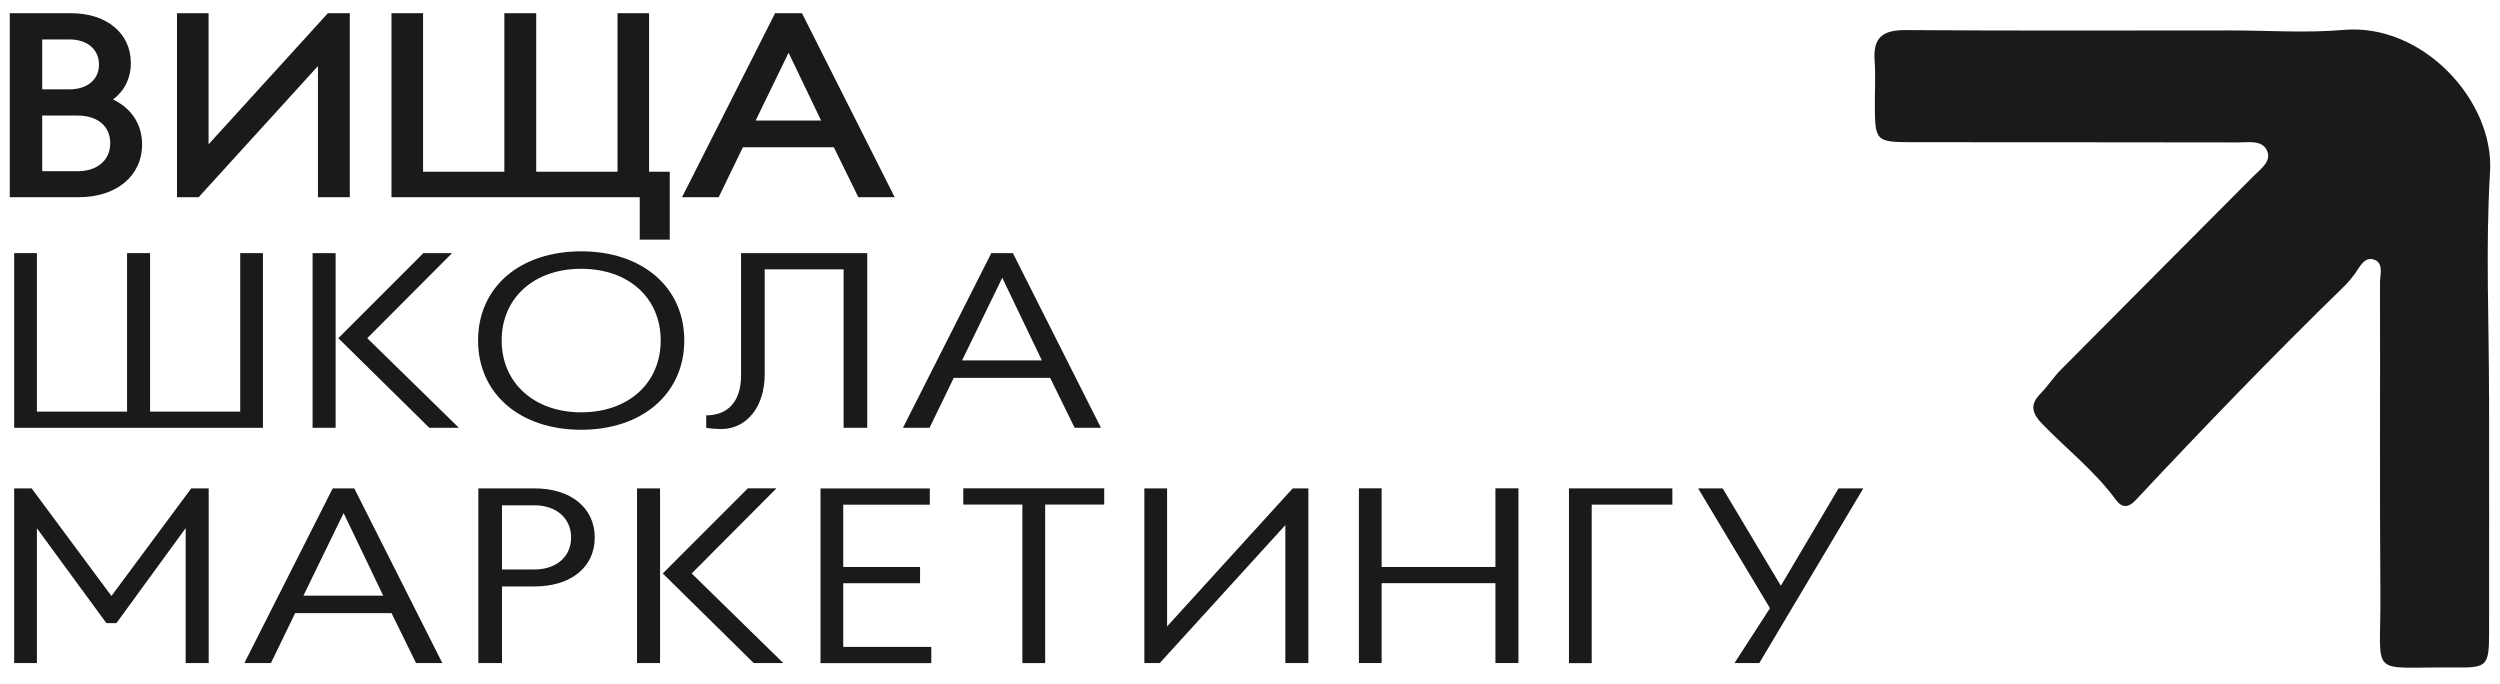
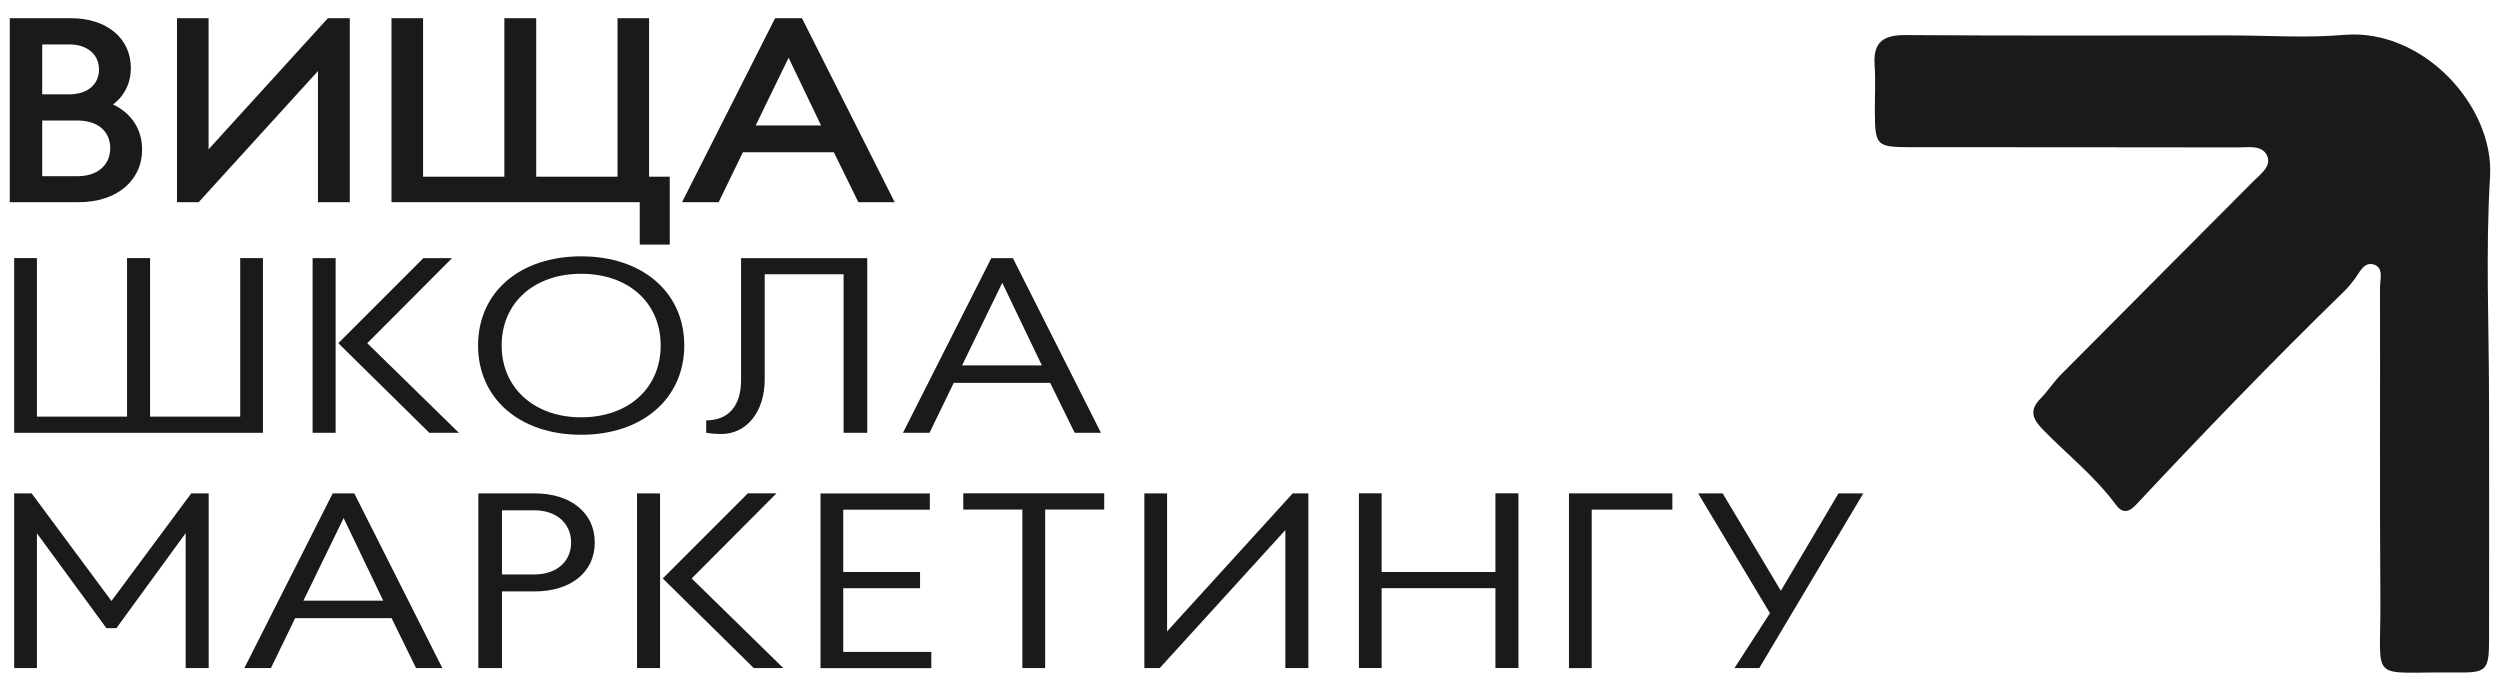
<svg xmlns="http://www.w3.org/2000/svg" width="128" height="35" viewBox="0 0 128 35" fill="none">
-   <path d="M127.438 20.267C127.438 16.443 127.258 12.61 127.491 8.797C127.711 5.17 124.046 1.179 120.004 1.531C118.07 1.699 116.109 1.558 114.16 1.558C108.631 1.558 103.102 1.581 97.573 1.54C96.401 1.531 95.898 1.919 95.98 3.083C96.036 3.88 95.986 4.682 95.992 5.485C96.004 7.207 96.069 7.278 97.85 7.281C103.426 7.287 108.999 7.281 114.575 7.293C115.107 7.293 115.804 7.157 116.062 7.692C116.333 8.251 115.751 8.645 115.377 9.021C112.088 12.328 108.793 15.626 105.51 18.936C105.134 19.315 104.843 19.779 104.469 20.158C103.881 20.755 104.072 21.205 104.596 21.74C105.848 23.021 107.271 24.141 108.338 25.596C108.637 26.005 108.97 26.011 109.34 25.614C112.829 21.887 116.374 18.212 120.033 14.647C120.224 14.459 120.398 14.25 120.557 14.036C120.815 13.683 121.045 13.127 121.541 13.289C122.064 13.456 121.853 14.062 121.856 14.473C121.87 19.808 121.838 25.146 121.876 30.481C121.909 34.808 121.197 34.123 125.701 34.176C127.347 34.197 127.438 34.088 127.441 32.41C127.449 28.362 127.441 24.317 127.441 20.27L127.438 20.267Z" fill="#191A1A" />
-   <path d="M0.726 0.914H3.63C5.324 0.914 6.476 1.822 6.476 3.227C6.476 4.109 6.005 4.785 5.25 5.144C6.341 5.464 7.049 6.281 7.049 7.392C7.049 8.9 5.823 9.859 4.024 9.859H0.726V0.914ZM3.554 1.781H1.934V4.809H3.554C4.597 4.809 5.294 4.209 5.294 3.301C5.294 2.393 4.597 1.781 3.554 1.781ZM3.977 5.679H1.934V9H3.977C5.112 9 5.867 8.336 5.867 7.325C5.867 6.314 5.112 5.676 3.977 5.676V5.679Z" fill="#191A1A" />
-   <path d="M4.024 10.097H0.5V0.676H3.63C5.468 0.676 6.699 1.702 6.699 3.227C6.699 3.997 6.373 4.656 5.785 5.094C6.726 5.535 7.275 6.364 7.275 7.392C7.275 9.009 5.967 10.097 4.024 10.097ZM0.95 9.62H4.021C5.723 9.62 6.823 8.745 6.823 7.392C6.823 6.428 6.211 5.673 5.188 5.373L4.589 5.197L5.156 4.929C5.861 4.597 6.249 3.992 6.249 3.227C6.249 1.966 5.221 1.152 3.63 1.152H0.953V9.623L0.95 9.62ZM3.977 9.238H1.708V5.441H3.977C5.244 5.441 6.094 6.199 6.094 7.328C6.094 8.456 5.244 9.238 3.977 9.238ZM2.161 8.765H3.977C4.988 8.765 5.644 8.201 5.644 7.328C5.644 6.455 4.991 5.917 3.977 5.917H2.161V8.765ZM3.554 5.047H1.711V1.543H3.554C4.73 1.543 5.52 2.248 5.52 3.301C5.52 4.353 4.73 5.047 3.554 5.047ZM2.161 4.574H3.554C4.474 4.574 5.068 4.074 5.068 3.304C5.068 2.534 4.474 2.019 3.554 2.019H2.161V4.574Z" fill="#191A1A" />
-   <path d="M17.684 0.914V9.859H16.505V2.792L10.074 9.859H9.286V0.914H10.45V7.98L16.881 0.914H17.684Z" fill="#191A1A" />
-   <path d="M17.91 10.097H16.279V3.383L10.171 10.097H9.062V0.676H10.679V7.389L16.787 0.676H17.91V10.097ZM16.728 9.62H17.457V1.149H16.978L10.226 8.571V1.149H9.512V9.62H9.977L16.728 2.199V9.62Z" fill="#191A1A" />
-   <path d="M20.27 9.859V0.914H21.434V9.03H26.049V0.914H27.228V9.03H31.843V0.914H33.007V9.03H34.065V12.034H32.975V9.862H20.265L20.27 9.859Z" fill="#191A1A" />
-   <path d="M34.294 12.269H32.754V10.097H20.044V0.676H21.661V8.792H25.823V0.676H27.454V8.792H31.617V0.676H33.233V8.792H34.291V12.269H34.294ZM33.207 11.793H33.845V9.265H32.786V1.149H32.072V9.265H27.008V1.149H26.279V9.265H21.214V1.149H20.5V9.62H33.21V11.793H33.207Z" fill="#191A1A" />
-   <path d="M42.827 7.301H37.895L36.654 9.859H35.294L39.817 0.914H40.922L45.431 9.859H44.085L42.83 7.301H42.827ZM38.318 6.408H42.404L40.376 2.178L38.318 6.408Z" fill="#191A1A" />
-   <path d="M45.805 10.097H43.947L42.692 7.539H38.036L36.796 10.097H34.92L39.685 0.676H41.061L45.808 10.097H45.805ZM44.221 9.62H45.055L40.787 1.149H39.956L35.673 9.62H36.519L37.76 7.063H42.968L44.224 9.62H44.221ZM42.772 6.646H37.951L40.379 1.655L42.772 6.646ZM38.689 6.17H42.04L40.376 2.701L38.689 6.17Z" fill="#191A1A" />
-   <path d="M0.726 21.904V12.96H1.89V21.075H6.505V12.96H7.684V21.075H12.299V12.96H13.463V21.904H0.723H0.726Z" fill="#191A1A" />
-   <path d="M16.005 12.96H17.184V21.904H16.005V12.96ZM17.322 17.316L21.678 12.96H23.145L18.804 17.316L23.495 21.904H21.981L17.322 17.316Z" fill="#191A1A" />
-   <path d="M29.756 12.868C32.904 12.868 35.035 14.72 35.035 17.43C35.035 20.141 32.901 22.004 29.756 22.004C26.611 22.004 24.477 20.152 24.477 17.43C24.477 14.709 26.611 12.868 29.756 12.868ZM29.756 21.111C32.178 21.111 33.827 19.614 33.827 17.43C33.827 15.246 32.178 13.762 29.756 13.762C27.334 13.762 25.685 15.258 25.685 17.43C25.685 19.603 27.348 21.111 29.756 21.111Z" fill="#191A1A" />
-   <path d="M36.158 21.266C37.307 21.266 37.942 20.511 37.942 19.221V12.96H44.403V21.904H43.192V13.789H39.153V19.168C39.153 20.828 38.23 21.966 36.928 21.966C36.687 21.966 36.323 21.939 36.158 21.901V21.263V21.266Z" fill="#191A1A" />
-   <path d="M53.765 19.347H48.832L47.592 21.904H46.231L50.755 12.96H51.86L56.369 21.904H55.023L53.768 19.347H53.765ZM49.258 18.453H53.344L51.316 14.223L49.258 18.453Z" fill="#191A1A" />
-   <path d="M9.5 27.048L5.961 31.904H5.447L1.89 27.048V33.95H0.726V25.005H1.62L5.706 30.514L9.791 25.005H10.685V33.95H9.506V27.048H9.5Z" fill="#191A1A" />
-   <path d="M20.044 31.392H15.112L13.871 33.95H12.511L17.034 25.005H18.139L22.648 33.95H21.302L20.047 31.392H20.044ZM15.535 30.499H19.621L17.593 26.269L15.535 30.499Z" fill="#191A1A" />
-   <path d="M24.491 25.005H27.366C29.212 25.005 30.452 25.99 30.452 27.521C30.452 29.053 29.212 30.026 27.366 30.026H25.702V33.95H24.491V25.005ZM27.366 25.872H25.702V29.156H27.366C28.486 29.156 29.241 28.503 29.241 27.521C29.241 26.54 28.486 25.872 27.366 25.872Z" fill="#191A1A" />
-   <path d="M32.616 25.005H33.795V33.95H32.616V25.005ZM33.933 29.361L38.289 25.002H39.756L35.414 29.361L40.105 33.95H38.592L33.933 29.361Z" fill="#191A1A" />
-   <path d="M43.174 29.029H47.107V29.861H43.174V33.121H47.683V33.953H42.01V25.008H47.607V25.84H43.174V29.035V29.029Z" fill="#191A1A" />
-   <path d="M53.509 33.95H52.345V25.834H49.32V25.002H56.536V25.834H53.512V33.95H53.509Z" fill="#191A1A" />
-   <path d="M66.989 25.005V33.95H65.81V26.884L59.379 33.95H58.591V25.005H59.755V32.072L66.186 25.005H66.989Z" fill="#191A1A" />
-   <path d="M70.74 29.029H76.566V25.002H77.744V33.947H76.566V29.858H70.74V33.947H69.576V25.002H70.74V29.029Z" fill="#191A1A" />
-   <path d="M80.331 25.005H85.625V25.837H81.495V33.953H80.331V25.008V25.005Z" fill="#191A1A" />
-   <path d="M90.075 33.95H88.805L90.622 31.14L86.945 25.005H88.2L91.18 29.991L94.131 25.005H95.401L90.075 33.95Z" fill="#191A1A" />
+   <path d="M127.438 20.523C127.438 16.698 127.258 12.866 127.491 9.053C127.711 5.426 124.046 1.434 120.004 1.787C118.07 1.954 116.109 1.813 114.16 1.813C108.631 1.813 103.102 1.837 97.573 1.796C96.401 1.787 95.898 2.175 95.98 3.339C96.036 4.136 95.986 4.938 95.992 5.74C96.004 7.463 96.069 7.533 97.85 7.536C103.426 7.542 108.999 7.536 114.575 7.548C115.107 7.548 115.804 7.413 116.062 7.948C116.333 8.506 115.751 8.9 115.377 9.277C112.088 12.583 108.793 15.881 105.51 19.191C105.134 19.57 104.843 20.035 104.469 20.414C103.881 21.011 104.072 21.46 104.596 21.995C105.848 23.277 107.271 24.397 108.338 25.852C108.637 26.26 108.97 26.266 109.34 25.869C112.829 22.142 116.374 18.468 120.033 14.902C120.224 14.714 120.398 14.506 120.557 14.291C120.815 13.938 121.045 13.383 121.541 13.544C122.064 13.712 121.853 14.318 121.856 14.729C121.87 20.064 121.838 25.402 121.876 30.737C121.909 35.064 121.197 34.379 125.701 34.432C127.347 34.452 127.438 34.344 127.441 32.665C127.449 28.618 127.441 24.573 127.441 20.526L127.438 20.523Z" fill="#191A1A" />
+   <path d="M0.726 1.17H3.63C5.324 1.17 6.476 2.078 6.476 3.483C6.476 4.365 6.005 5.041 5.25 5.399C6.341 5.72 7.049 6.537 7.049 7.648C7.049 9.156 5.823 10.114 4.024 10.114H0.726V1.17ZM3.554 2.037H1.934V5.064H3.554C4.597 5.064 5.294 4.465 5.294 3.556C5.294 2.648 4.597 2.037 3.554 2.037ZM3.977 5.934H1.934V9.256H3.977C5.112 9.256 5.867 8.592 5.867 7.58C5.867 6.569 5.112 5.931 3.977 5.931V5.934Z" fill="#191A1A" />
+   <path d="M4.024 10.352H0.5V0.932H3.63C5.468 0.932 6.699 1.957 6.699 3.483C6.699 4.253 6.373 4.911 5.785 5.349C6.726 5.79 7.275 6.619 7.275 7.648C7.275 9.265 5.967 10.352 4.024 10.352ZM0.95 9.876H4.021C5.723 9.876 6.823 9 6.823 7.648C6.823 6.684 6.211 5.928 5.188 5.629L4.589 5.452L5.156 5.185C5.861 4.853 6.249 4.247 6.249 3.483C6.249 2.222 5.221 1.408 3.63 1.408H0.953V9.879L0.95 9.876ZM3.977 9.494H1.708V5.696H3.977C5.244 5.696 6.094 6.455 6.094 7.583C6.094 8.712 5.244 9.494 3.977 9.494ZM2.161 9.021H3.977C4.988 9.021 5.644 8.456 5.644 7.583C5.644 6.71 4.991 6.172 3.977 6.172H2.161V9.021ZM3.554 5.302H1.711V1.799H3.554C4.73 1.799 5.52 2.504 5.52 3.556C5.52 4.609 4.73 5.302 3.554 5.302ZM2.161 4.829H3.554C4.474 4.829 5.068 4.329 5.068 3.559C5.068 2.789 4.474 2.275 3.554 2.275H2.161V4.829Z" fill="#191A1A" />
+   <path d="M17.684 1.17V10.114H16.505V3.048L10.074 10.114H9.286V1.17H10.45V8.236L16.881 1.17H17.684Z" fill="#191A1A" />
+   <path d="M17.91 10.352H16.279V3.639L10.171 10.352H9.062V0.932H10.679V7.645L16.787 0.932H17.91V10.352ZM16.728 9.876H17.457V1.405H16.978L10.226 8.827V1.405H9.512V9.876H9.977L16.728 2.454V9.876Z" fill="#191A1A" />
+   <path d="M20.27 10.114V1.17H21.434V9.285H26.049V1.17H27.228V9.285H31.843V1.17H33.007V9.285H34.065V12.289H32.975V10.117H20.265L20.27 10.114Z" fill="#191A1A" />
+   <path d="M34.294 12.524H32.754V10.352H20.044V0.932H21.661V9.047H25.823V0.932H27.454V9.047H31.617V0.932H33.233V9.047H34.291V12.524H34.294ZM33.207 12.048H33.845V9.52H32.786V1.405H32.072V9.52H27.008V1.405H26.279V9.52H21.214V1.405H20.5V9.876H33.21V12.048H33.207Z" fill="#191A1A" />
+   <path d="M42.827 7.557H37.895L36.654 10.114H35.294L39.817 1.17H40.922L45.431 10.114H44.085L42.83 7.557H42.827ZM38.318 6.663H42.404L40.376 2.434L38.318 6.663Z" fill="#191A1A" />
+   <path d="M45.805 10.352H43.947L42.692 7.795H38.036L36.796 10.352H34.92L39.685 0.932H41.061L45.808 10.352H45.805ZM44.221 9.876H45.055L40.787 1.405H39.956L35.673 9.876H36.519L37.76 7.319H42.968L44.224 9.876H44.221ZM42.772 6.901H37.951L40.379 1.91L42.772 6.901ZM38.689 6.425H42.04L40.376 2.957L38.689 6.425Z" fill="#191A1A" />
+   <path d="M0.726 22.16V13.215H1.89V21.331H6.505V13.215H7.684V21.331H12.299V13.215H13.463V22.16H0.723H0.726Z" fill="#191A1A" />
+   <path d="M16.005 13.215H17.184V22.16H16.005V13.215ZM17.322 17.571L21.678 13.215H23.145L18.804 17.571L23.495 22.16H21.981L17.322 17.571Z" fill="#191A1A" />
+   <path d="M29.756 13.124C32.904 13.124 35.035 14.976 35.035 17.686C35.035 20.396 32.901 22.26 29.756 22.26C26.611 22.26 24.477 20.408 24.477 17.686C24.477 14.964 26.611 13.124 29.756 13.124ZM29.756 21.366C32.178 21.366 33.827 19.87 33.827 17.686C33.827 15.502 32.178 14.018 29.756 14.018C27.334 14.018 25.685 15.514 25.685 17.686C25.685 19.858 27.348 21.366 29.756 21.366Z" fill="#191A1A" />
+   <path d="M36.158 21.522C37.307 21.522 37.942 20.767 37.942 19.476V13.215H44.403V22.16H43.192V14.044H39.153V19.423C39.153 21.084 38.23 22.221 36.928 22.221C36.687 22.221 36.323 22.195 36.158 22.157V21.519V21.522Z" fill="#191A1A" />
+   <path d="M53.765 19.602H48.832L47.592 22.16H46.231L50.755 13.215H51.86L56.369 22.16H55.023L53.768 19.602H53.765ZM49.258 18.709H53.344L51.316 14.479L49.258 18.709Z" fill="#191A1A" />
+   <path d="M9.5 27.304L5.961 32.16H5.447L1.89 27.304V34.205H0.726V25.261H1.62L5.706 30.769L9.791 25.261H10.685V34.205H9.506V27.304H9.5Z" fill="#191A1A" />
+   <path d="M20.044 31.648H15.112L13.871 34.205H12.511L17.034 25.261H18.139L22.648 34.205H21.302L20.047 31.648H20.044ZM15.535 30.755H19.621L17.593 26.525L15.535 30.755Z" fill="#191A1A" />
+   <path d="M24.491 25.261H27.366C29.212 25.261 30.452 26.246 30.452 27.777C30.452 29.308 29.212 30.281 27.366 30.281H25.702V34.205H24.491V25.261ZM27.366 26.128H25.702V29.411H27.366C28.486 29.411 29.241 28.759 29.241 27.777C29.241 26.795 28.486 26.128 27.366 26.128Z" fill="#191A1A" />
+   <path d="M32.616 25.261H33.795V34.205H32.616V25.261ZM33.933 29.617L38.289 25.258H39.756L35.414 29.617L40.105 34.205H38.592L33.933 29.617Z" fill="#191A1A" />
+   <path d="M43.174 29.285H47.107V30.117H43.174V33.377H47.683V34.209H42.01V25.264H47.607V26.096H43.174V29.291V29.285Z" fill="#191A1A" />
+   <path d="M53.509 34.205H52.345V26.09H49.32V25.258H56.536V26.09H53.512V34.205H53.509Z" fill="#191A1A" />
+   <path d="M66.989 25.261V34.205H65.81V27.139L59.379 34.205H58.591V25.261H59.755V32.327L66.186 25.261H66.989Z" fill="#191A1A" />
+   <path d="M70.74 29.285H76.566V25.258H77.744V34.203H76.566V30.114H70.74V34.203H69.576V25.258H70.74V29.285Z" fill="#191A1A" />
+   <path d="M80.331 25.261H85.625V26.093H81.495V34.208H80.331V25.264V25.261Z" fill="#191A1A" />
+   <path d="M90.075 34.205H88.805L90.622 31.395L86.945 25.261H88.2L91.18 30.246L94.131 25.261H95.401L90.075 34.205Z" fill="#191A1A" />
</svg>
